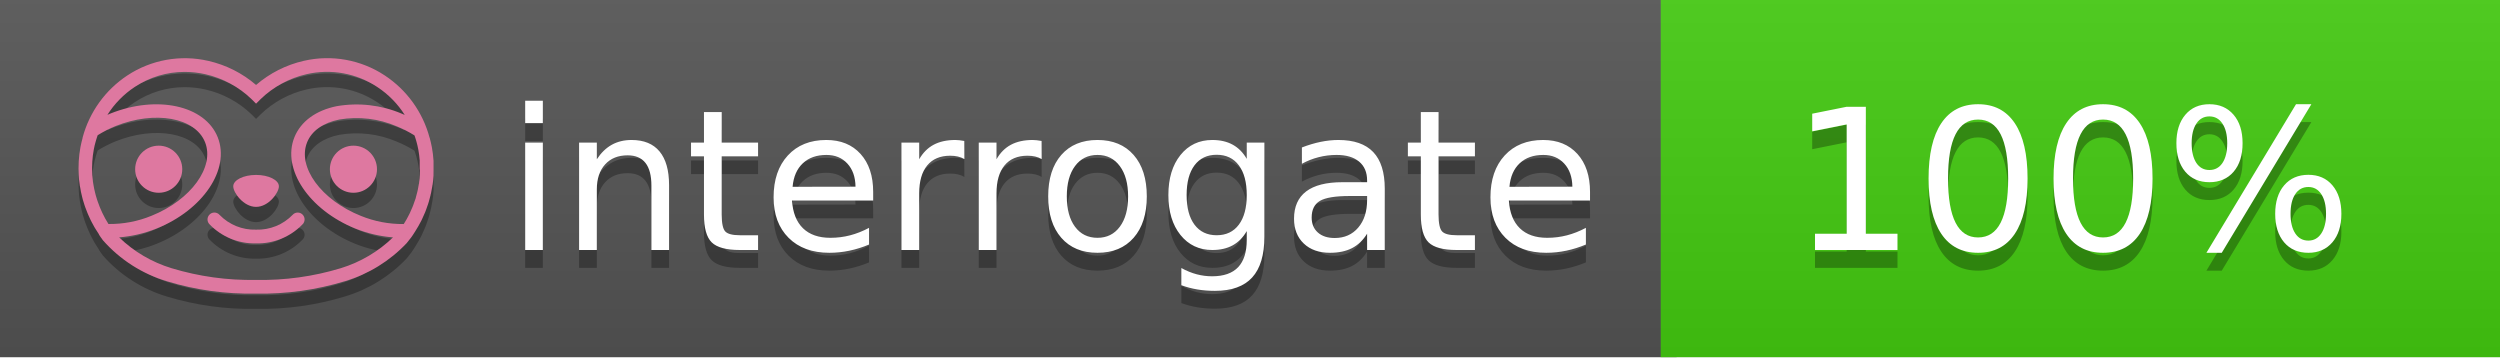
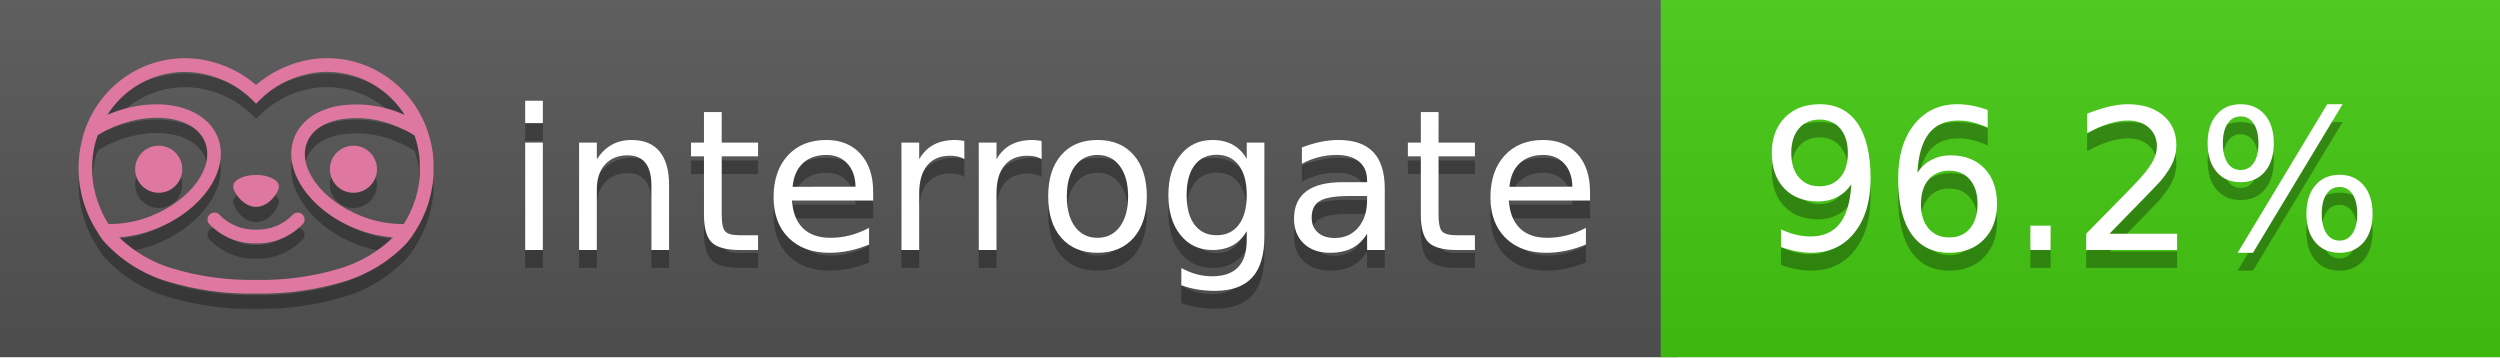
<svg xmlns="http://www.w3.org/2000/svg" width="140" height="20" viewBox="0 0 140 20" version="1.1" xml:space="preserve" style="fill-rule:evenodd;clip-rule:evenodd;stroke-linejoin:round;stroke-miterlimit:2;">
  <g transform="matrix(1,0,0,1,22,0)">
    <g id="backgrounds" transform="matrix(1.32789,0,0,1,-22.3892,0)">
      <rect x="0" y="0" width="71" height="20" style="fill:rgb(85,85,85);" />
    </g>
    <rect x="71" y="0" width="47" height="20" data-interrogate="color" style="fill:#4c1" />
    <g transform="matrix(1.19746,0,0,1,-22.3744,-4.85723e-16)">
      <rect x="0" y="0" width="118" height="20" style="fill:url(#_Linear1);" />
    </g>
  </g>
  <g fill="#fff" text-anchor="middle" font-family="DejaVu Sans,Verdana,Geneva,sans-serif" font-size="110">
    <text x="590" y="150" fill="#010101" fill-opacity=".3" transform="scale(.1)" textLength="610">interrogate</text>
    <text x="590" y="140" transform="scale(.1)" textLength="610">interrogate</text>
-     <text x="1160" y="150" fill="#010101" fill-opacity=".3" transform="scale(.1)" textLength="330" data-interrogate="result">100%</text>
-     <text x="1160" y="140" transform="scale(.1)" textLength="330" data-interrogate="result">100%</text>
+     <text x="1160" y="150" fill="#010101" fill-opacity=".3" transform="scale(.1)" textLength="370" data-interrogate="result">96.2%</text>
+     <text x="1160" y="140" transform="scale(.1)" textLength="370" data-interrogate="result">96.2%</text>
  </g>
  <g id="logo-shadow" transform="matrix(0.854876,0,0,0.854876,-6.73514,1.732)">
    <g transform="matrix(0.299012,0,0,0.299012,9.70229,-6.68582)">
      <path d="M50,64.25C52.76,64.25 55,61.13 55,59.75C55,58.37 52.76,57.25 50,57.25C47.24,57.25 45,58.37 45,59.75C45,61.13 47.24,64.25 50,64.25Z" style="fill:rgb(1,1,1);fill-opacity:0.3;fill-rule:nonzero;" />
    </g>
    <g transform="matrix(0.299012,0,0,0.299012,9.70229,-6.68582)">
      <path d="M88,49.05C86.506,43.475 83.018,38.638 78.2,35.46C72.969,32.002 66.539,30.844 60.43,32.26C56.576,33.145 52.995,34.958 50,37.54C46.998,34.958 43.411,33.149 39.55,32.27C33.441,30.853 27.011,32.011 21.78,35.47C16.97,38.652 13.489,43.489 12,49.06L12,49.13C11.82,49.79 11.66,50.46 11.53,51.13C11.146,53.207 11.021,55.323 11.16,57.43C11.16,58.03 11.26,58.63 11.34,59.23C11.34,59.51 11.43,59.79 11.48,60.07C11.53,60.35 11.58,60.68 11.64,60.98C11.7,61.28 11.8,61.69 11.89,62.05C11.98,62.41 11.99,62.47 12.05,62.68C12.16,63.07 12.28,63.46 12.41,63.84L12.58,64.34C12.72,64.74 12.88,65.14 13.04,65.53L13.23,65.98C13.403,66.373 13.583,66.767 13.77,67.16L13.99,67.59C14.19,67.97 14.39,68.35 14.61,68.73L14.87,69.15C15.1,69.52 15.33,69.89 15.58,70.26L15.58,70.32L15.99,70.93C16.14,71.14 16.29,71.36 16.45,71.57C20.206,75.83 25.086,78.95 30.53,80.57C36.839,82.48 43.41,83.385 50,83.25C56.599,83.374 63.177,82.456 69.49,80.53C74.644,78.978 79.303,76.102 83,72.19C83.34,71.78 83.65,71.35 84,70.92L84.18,70.66L84.33,70.44L84.41,70.32C84.55,70.12 84.67,69.9 84.81,69.7C85.07,69.3 85.32,68.89 85.55,68.48C85.78,68.07 86.02,67.65 86.23,67.22C86.31,67.05 86.39,66.88 86.47,66.7C86.67,66.28 86.85,65.87 87.03,65.44L87.23,64.92C87.397,64.487 87.55,64.05 87.69,63.61L87.85,63.09C87.98,62.64 88.1,62.19 88.21,61.74C88.21,61.57 88.3,61.39 88.33,61.22C88.43,60.75 88.52,60.22 88.6,59.79C88.6,59.64 88.66,59.49 88.68,59.33C88.77,58.71 88.84,58.08 88.88,57.45L88.88,54.17C88.817,53.164 88.693,52.162 88.51,51.17C88.38,50.5 88.23,49.84 88.05,49.17L88,49.05ZM85.89,56.44L85.89,57.23C85.89,57.78 85.79,58.32 85.72,58.86C85.72,59.01 85.72,59.15 85.65,59.3C85.59,59.7 85.51,60.11 85.43,60.51L85.32,60.99C85.23,61.38 85.12,61.77 85.01,62.16C85.01,62.31 84.93,62.46 84.88,62.6C84.74,63.04 84.59,63.47 84.42,63.9L84.27,64.28C84.1,64.71 83.91,65.14 83.71,65.56C83.51,65.98 83.43,66.12 83.28,66.4L83.01,66.91C82.83,67.223 82.643,67.537 82.45,67.85L82.35,68.01C79.121,68.047 75.918,67.434 72.93,66.21C64.27,62.74 59,55.52 61.18,50.11C62.18,47.6 64.7,45.82 68.26,45.11C72.489,44.395 76.835,44.908 80.78,46.59C82.141,47.144 83.453,47.813 84.7,48.59C84.76,48.76 84.82,48.93 84.88,49.1C84.94,49.27 85.05,49.63 85.12,49.9C85.28,50.5 85.44,51.1 85.55,51.73C85.691,52.507 85.792,53.292 85.85,54.08L85.85,55.89C85.85,56.12 85.91,56.25 85.91,56.45L85.89,56.44ZM17.66,68C16.668,66.435 15.869,64.756 15.28,63L15.17,62.68C15.06,62.35 14.96,62.01 14.87,61.68C14.823,61.493 14.777,61.31 14.73,61.13C14.66,60.84 14.59,60.55 14.53,60.27C14.47,59.99 14.43,59.72 14.38,59.44C14.33,59.16 14.3,59 14.27,58.78C14.2,58.27 14.15,57.78 14.11,57.23L14.11,57.03C14.008,55.236 14.122,53.437 14.45,51.67C14.56,51.06 14.71,50.46 14.88,49.87C14.96,49.59 15.04,49.32 15.13,49.05C15.22,48.78 15.24,48.72 15.3,48.55C16.548,47.774 17.859,47.105 19.22,46.55C27.86,43.09 36.65,44.67 38.82,50.08C40.99,55.49 35.73,62.74 27.09,66.2C24.101,67.431 20.893,68.043 17.66,68ZM68.57,77.68C62.554,79.508 56.287,80.376 50,80.25C43.737,80.37 37.495,79.506 31.5,77.69C27.185,76.38 23.243,74.062 20,70.93C22.815,70.706 25.58,70.055 28.2,69C38.37,64.92 44.39,56 41.6,49C38.81,42 28.27,39.72 18.1,43.8L17.43,44.09C18.973,41.648 21.019,39.561 23.43,37.97C26.671,35.824 30.473,34.68 34.36,34.68C35.884,34.681 37.404,34.852 38.89,35.19C42.694,36.049 46.191,37.935 49,40.64L50,41.64L51,40.64C53.797,37.937 57.279,36.049 61.07,35.18C66.402,33.947 72.014,34.968 76.57,38C78.98,39.588 81.026,41.671 82.57,44.11L81.9,43.82C77.409,41.921 72.464,41.355 67.66,42.19C63.08,43.12 59.79,45.54 58.39,49.02C55.6,55.97 61.62,64.94 71.79,69.02C74.414,70.07 77.182,70.714 80,70.93C76.776,74.05 72.859,76.363 68.57,77.68Z" style="fill:rgb(1,1,1);fill-opacity:0.3;fill-rule:nonzero;" />
    </g>
    <g transform="matrix(0.299012,0,0,0.299012,9.70229,-6.68582)">
      <circle cx="71.33" cy="56" r="5.16" style="fill:rgb(1,1,1);fill-opacity:0.3;" />
    </g>
    <g transform="matrix(0.299012,0,0,0.299012,9.70229,-6.68582)">
      <circle cx="28.67" cy="56" r="5.16" style="fill:rgb(1,1,1);fill-opacity:0.3;" />
    </g>
    <g transform="matrix(0.299012,0,0,0.299012,9.70229,-6.68582)">
      <path d="M58,66C55.912,68.161 53.003,69.339 50,69.24C46.997,69.339 44.088,68.161 42,66C41.714,65.677 41.302,65.491 40.87,65.491C40.042,65.491 39.361,66.172 39.361,67C39.361,67.368 39.496,67.724 39.74,68C42.403,70.804 46.134,72.35 50,72.25C53.862,72.347 57.59,70.802 60.25,68C60.495,67.725 60.63,67.369 60.63,67C60.63,66.174 59.951,65.495 59.125,65.495C58.695,65.495 58.285,65.679 58,66Z" style="fill:rgb(1,1,1);fill-opacity:0.3;fill-rule:nonzero;" />
    </g>
  </g>
  <g id="logo-pink" transform="matrix(0.854876,0,0,0.854876,-6.73514,0.877124)">
    <g transform="matrix(0.299012,0,0,0.299012,9.70229,-6.68582)">
      <path d="M50,64.25C52.76,64.25 55,61.13 55,59.75C55,58.37 52.76,57.25 50,57.25C47.24,57.25 45,58.37 45,59.75C45,61.13 47.24,64.25 50,64.25Z" style="fill:rgb(222,120,160);fill-rule:nonzero;" />
    </g>
    <g transform="matrix(0.299012,0,0,0.299012,9.70229,-6.68582)">
      <path d="M88,49.05C86.506,43.475 83.018,38.638 78.2,35.46C72.969,32.002 66.539,30.844 60.43,32.26C56.576,33.145 52.995,34.958 50,37.54C46.998,34.958 43.411,33.149 39.55,32.27C33.441,30.853 27.011,32.011 21.78,35.47C16.97,38.652 13.489,43.489 12,49.06L12,49.13C11.82,49.79 11.66,50.46 11.53,51.13C11.146,53.207 11.021,55.323 11.16,57.43C11.16,58.03 11.26,58.63 11.34,59.23C11.34,59.51 11.43,59.79 11.48,60.07C11.53,60.35 11.58,60.68 11.64,60.98C11.7,61.28 11.8,61.69 11.89,62.05C11.98,62.41 11.99,62.47 12.05,62.68C12.16,63.07 12.28,63.46 12.41,63.84L12.58,64.34C12.72,64.74 12.88,65.14 13.04,65.53L13.23,65.98C13.403,66.373 13.583,66.767 13.77,67.16L13.99,67.59C14.19,67.97 14.39,68.35 14.61,68.73L14.87,69.15C15.1,69.52 15.33,69.89 15.58,70.26L15.58,70.32L15.99,70.93C16.14,71.14 16.29,71.36 16.45,71.57C20.206,75.83 25.086,78.95 30.53,80.57C36.839,82.48 43.41,83.385 50,83.25C56.599,83.374 63.177,82.456 69.49,80.53C74.644,78.978 79.303,76.102 83,72.19C83.34,71.78 83.65,71.35 84,70.92L84.18,70.66L84.33,70.44L84.41,70.32C84.55,70.12 84.67,69.9 84.81,69.7C85.07,69.3 85.32,68.89 85.55,68.48C85.78,68.07 86.02,67.65 86.23,67.22C86.31,67.05 86.39,66.88 86.47,66.7C86.67,66.28 86.85,65.87 87.03,65.44L87.23,64.92C87.397,64.487 87.55,64.05 87.69,63.61L87.85,63.09C87.98,62.64 88.1,62.19 88.21,61.74C88.21,61.57 88.3,61.39 88.33,61.22C88.43,60.75 88.52,60.22 88.6,59.79C88.6,59.64 88.66,59.49 88.68,59.33C88.77,58.71 88.84,58.08 88.88,57.45L88.88,54.17C88.817,53.164 88.693,52.162 88.51,51.17C88.38,50.5 88.23,49.84 88.05,49.17L88,49.05ZM85.89,56.44L85.89,57.23C85.89,57.78 85.79,58.32 85.72,58.86C85.72,59.01 85.72,59.15 85.65,59.3C85.59,59.7 85.51,60.11 85.43,60.51L85.32,60.99C85.23,61.38 85.12,61.77 85.01,62.16C85.01,62.31 84.93,62.46 84.88,62.6C84.74,63.04 84.59,63.47 84.42,63.9L84.27,64.28C84.1,64.71 83.91,65.14 83.71,65.56C83.51,65.98 83.43,66.12 83.28,66.4L83.01,66.91C82.83,67.223 82.643,67.537 82.45,67.85L82.35,68.01C79.121,68.047 75.918,67.434 72.93,66.21C64.27,62.74 59,55.52 61.18,50.11C62.18,47.6 64.7,45.82 68.26,45.11C72.489,44.395 76.835,44.908 80.78,46.59C82.141,47.144 83.453,47.813 84.7,48.59C84.76,48.76 84.82,48.93 84.88,49.1C84.94,49.27 85.05,49.63 85.12,49.9C85.28,50.5 85.44,51.1 85.55,51.73C85.691,52.507 85.792,53.292 85.85,54.08L85.85,55.89C85.85,56.12 85.91,56.25 85.91,56.45L85.89,56.44ZM17.66,68C16.668,66.435 15.869,64.756 15.28,63L15.17,62.68C15.06,62.35 14.96,62.01 14.87,61.68C14.823,61.493 14.777,61.31 14.73,61.13C14.66,60.84 14.59,60.55 14.53,60.27C14.47,59.99 14.43,59.72 14.38,59.44C14.33,59.16 14.3,59 14.27,58.78C14.2,58.27 14.15,57.78 14.11,57.23L14.11,57.03C14.008,55.236 14.122,53.437 14.45,51.67C14.56,51.06 14.71,50.46 14.88,49.87C14.96,49.59 15.04,49.32 15.13,49.05C15.22,48.78 15.24,48.72 15.3,48.55C16.548,47.774 17.859,47.105 19.22,46.55C27.86,43.09 36.65,44.67 38.82,50.08C40.99,55.49 35.73,62.74 27.09,66.2C24.101,67.431 20.893,68.043 17.66,68ZM68.57,77.68C62.554,79.508 56.287,80.376 50,80.25C43.737,80.37 37.495,79.506 31.5,77.69C27.185,76.38 23.243,74.062 20,70.93C22.815,70.706 25.58,70.055 28.2,69C38.37,64.92 44.39,56 41.6,49C38.81,42 28.27,39.72 18.1,43.8L17.43,44.09C18.973,41.648 21.019,39.561 23.43,37.97C26.671,35.824 30.473,34.68 34.36,34.68C35.884,34.681 37.404,34.852 38.89,35.19C42.694,36.049 46.191,37.935 49,40.64L50,41.64L51,40.64C53.797,37.937 57.279,36.049 61.07,35.18C66.402,33.947 72.014,34.968 76.57,38C78.98,39.588 81.026,41.671 82.57,44.11L81.9,43.82C77.409,41.921 72.464,41.355 67.66,42.19C63.08,43.12 59.79,45.54 58.39,49.02C55.6,55.97 61.62,64.94 71.79,69.02C74.414,70.07 77.182,70.714 80,70.93C76.776,74.05 72.859,76.363 68.57,77.68Z" style="fill:rgb(222,120,160);fill-rule:nonzero;" />
    </g>
    <g transform="matrix(0.299012,0,0,0.299012,9.70229,-6.68582)">
      <circle cx="71.33" cy="56" r="5.16" style="fill:rgb(222,120,160);" />
    </g>
    <g transform="matrix(0.299012,0,0,0.299012,9.70229,-6.68582)">
      <circle cx="28.67" cy="56" r="5.16" style="fill:rgb(222,120,160);" />
    </g>
    <g transform="matrix(0.299012,0,0,0.299012,9.70229,-6.68582)">
      <path d="M58,66C55.912,68.161 53.003,69.339 50,69.24C46.997,69.339 44.088,68.161 42,66C41.714,65.677 41.302,65.491 40.87,65.491C40.042,65.491 39.361,66.172 39.361,67C39.361,67.368 39.496,67.724 39.74,68C42.403,70.804 46.134,72.35 50,72.25C53.862,72.347 57.59,70.802 60.25,68C60.495,67.725 60.63,67.369 60.63,67C60.63,66.174 59.951,65.495 59.125,65.495C58.695,65.495 58.285,65.679 58,66Z" style="fill:rgb(222,120,160);fill-rule:nonzero;" />
    </g>
  </g>
  <defs>
    <linearGradient id="_Linear1" x1="0" y1="0" x2="1" y2="0" gradientUnits="userSpaceOnUse" gradientTransform="matrix(1.22465e-15,20,-20,1.22465e-15,0,0)">
      <stop offset="0" style="stop-color:rgb(187,187,187);stop-opacity:0.1" />
      <stop offset="1" style="stop-color:black;stop-opacity:0.1" />
    </linearGradient>
  </defs>
</svg>
